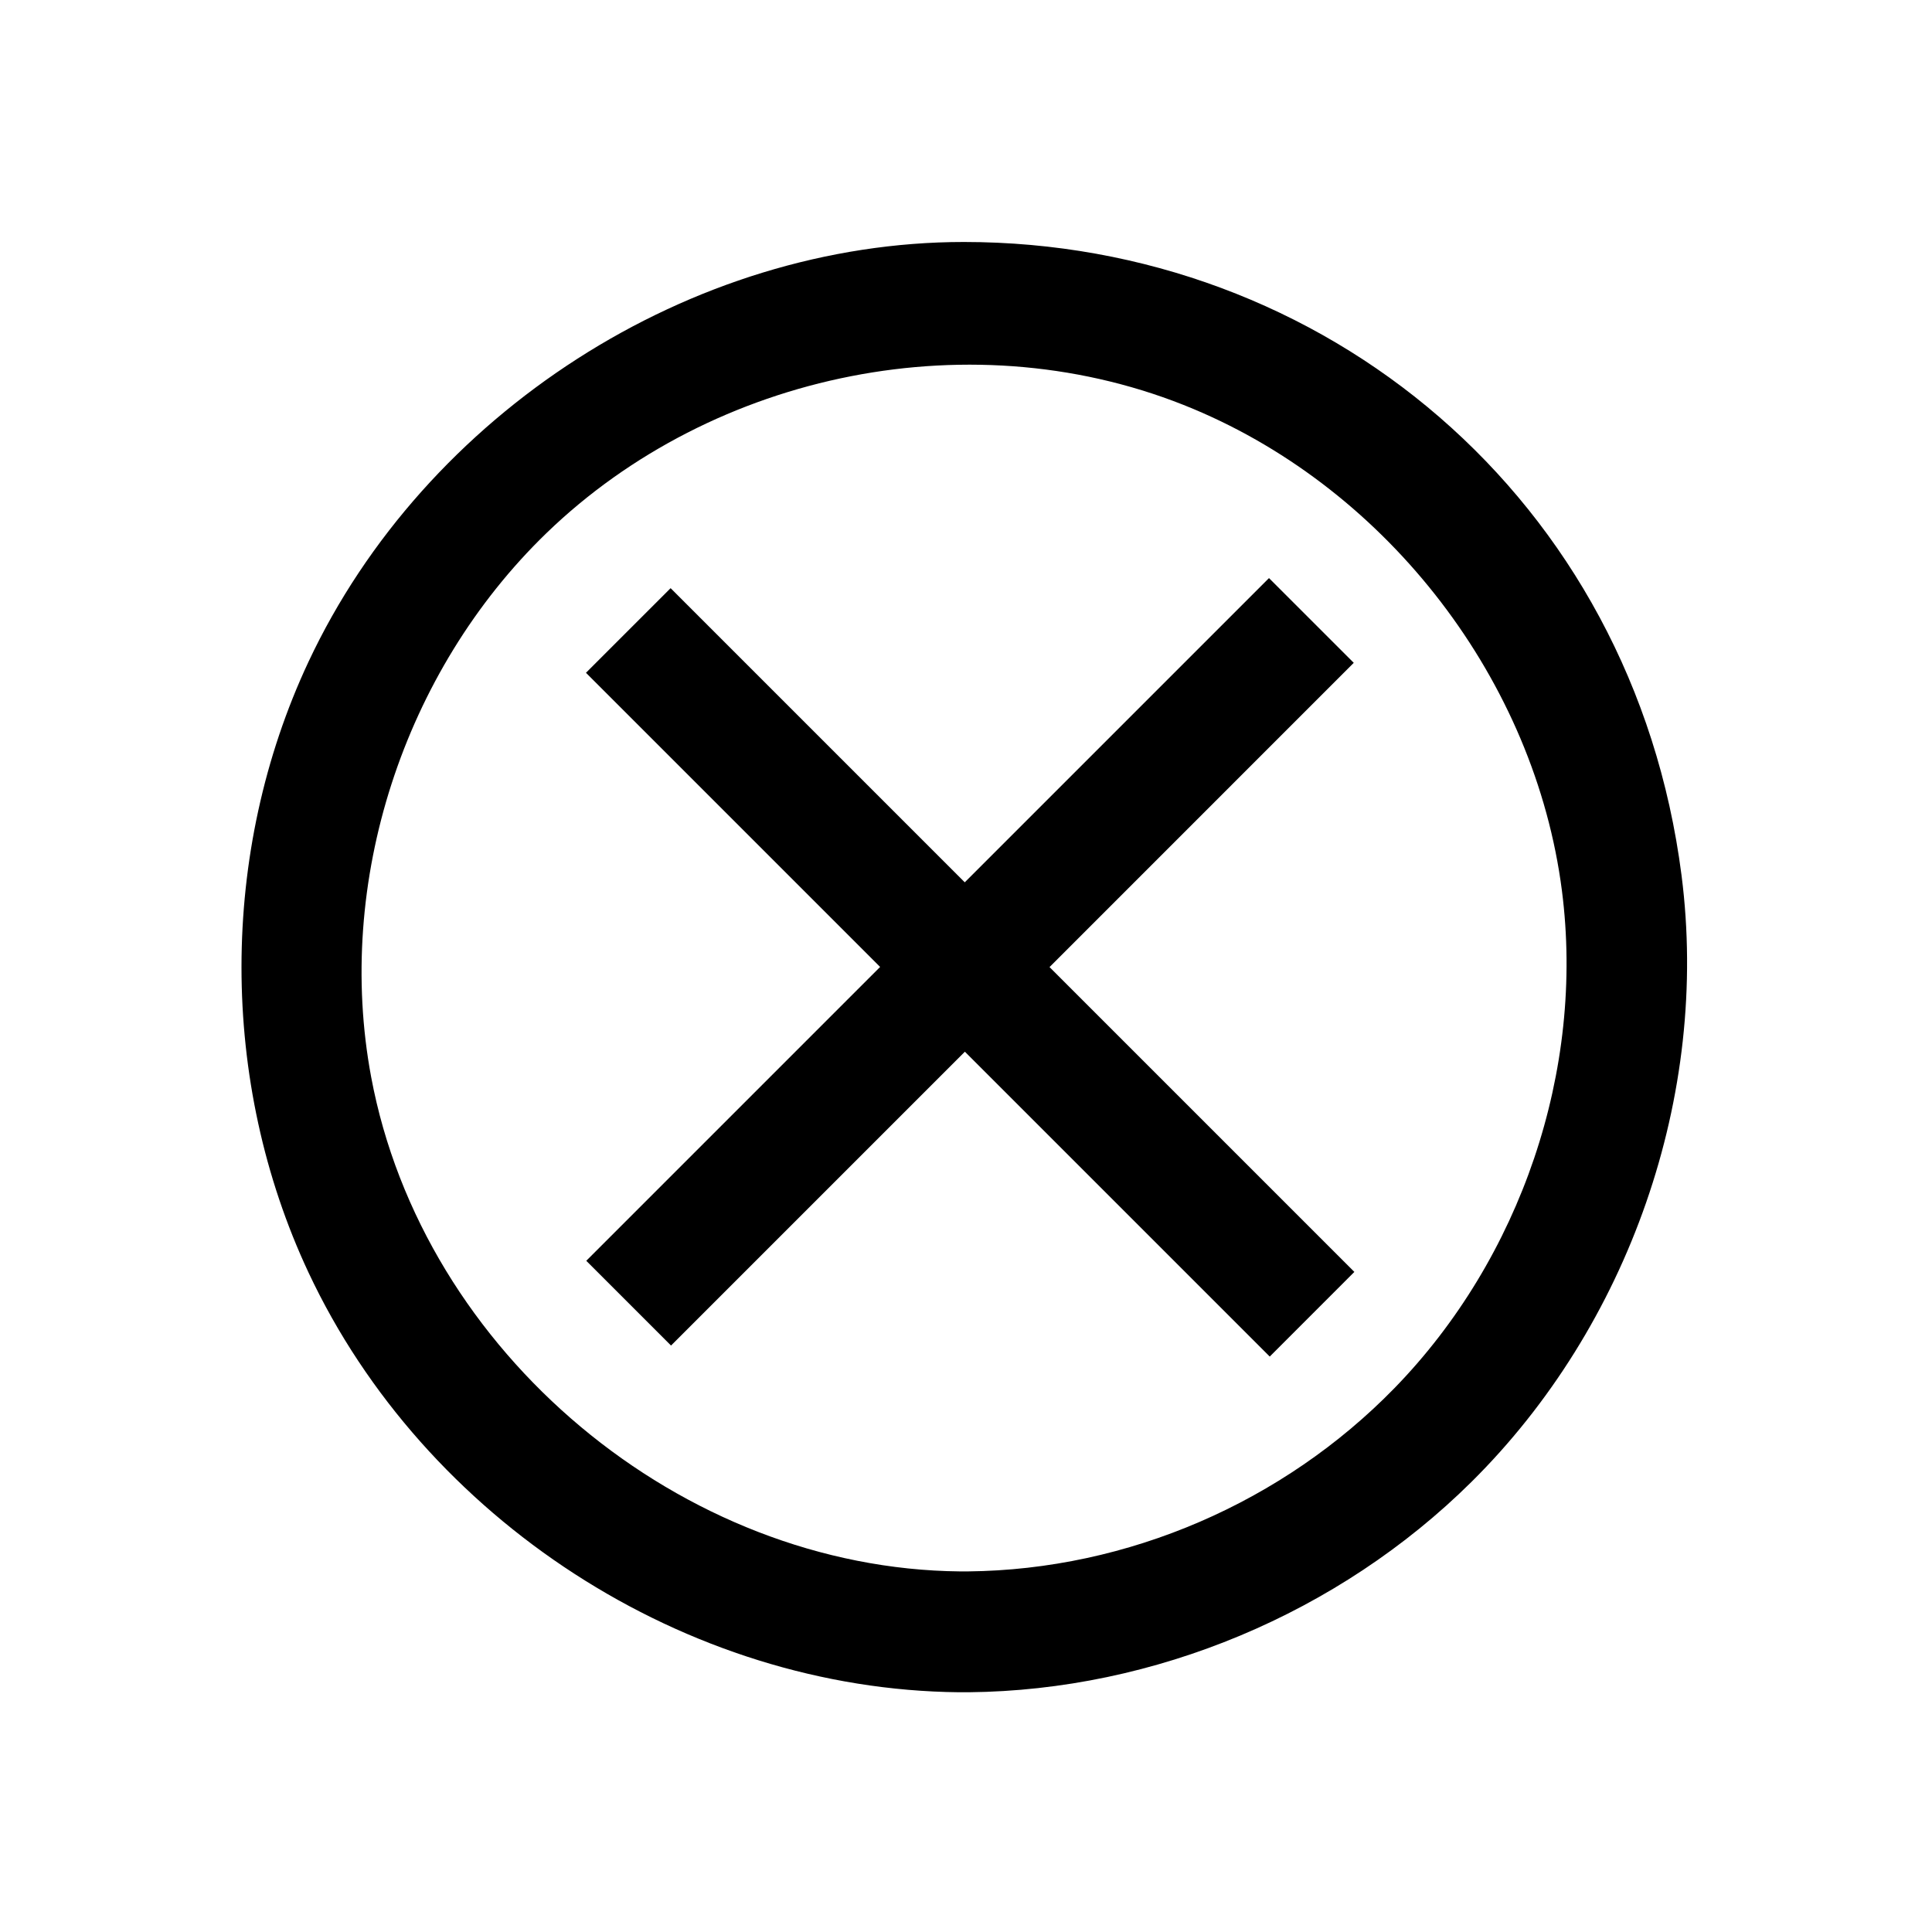
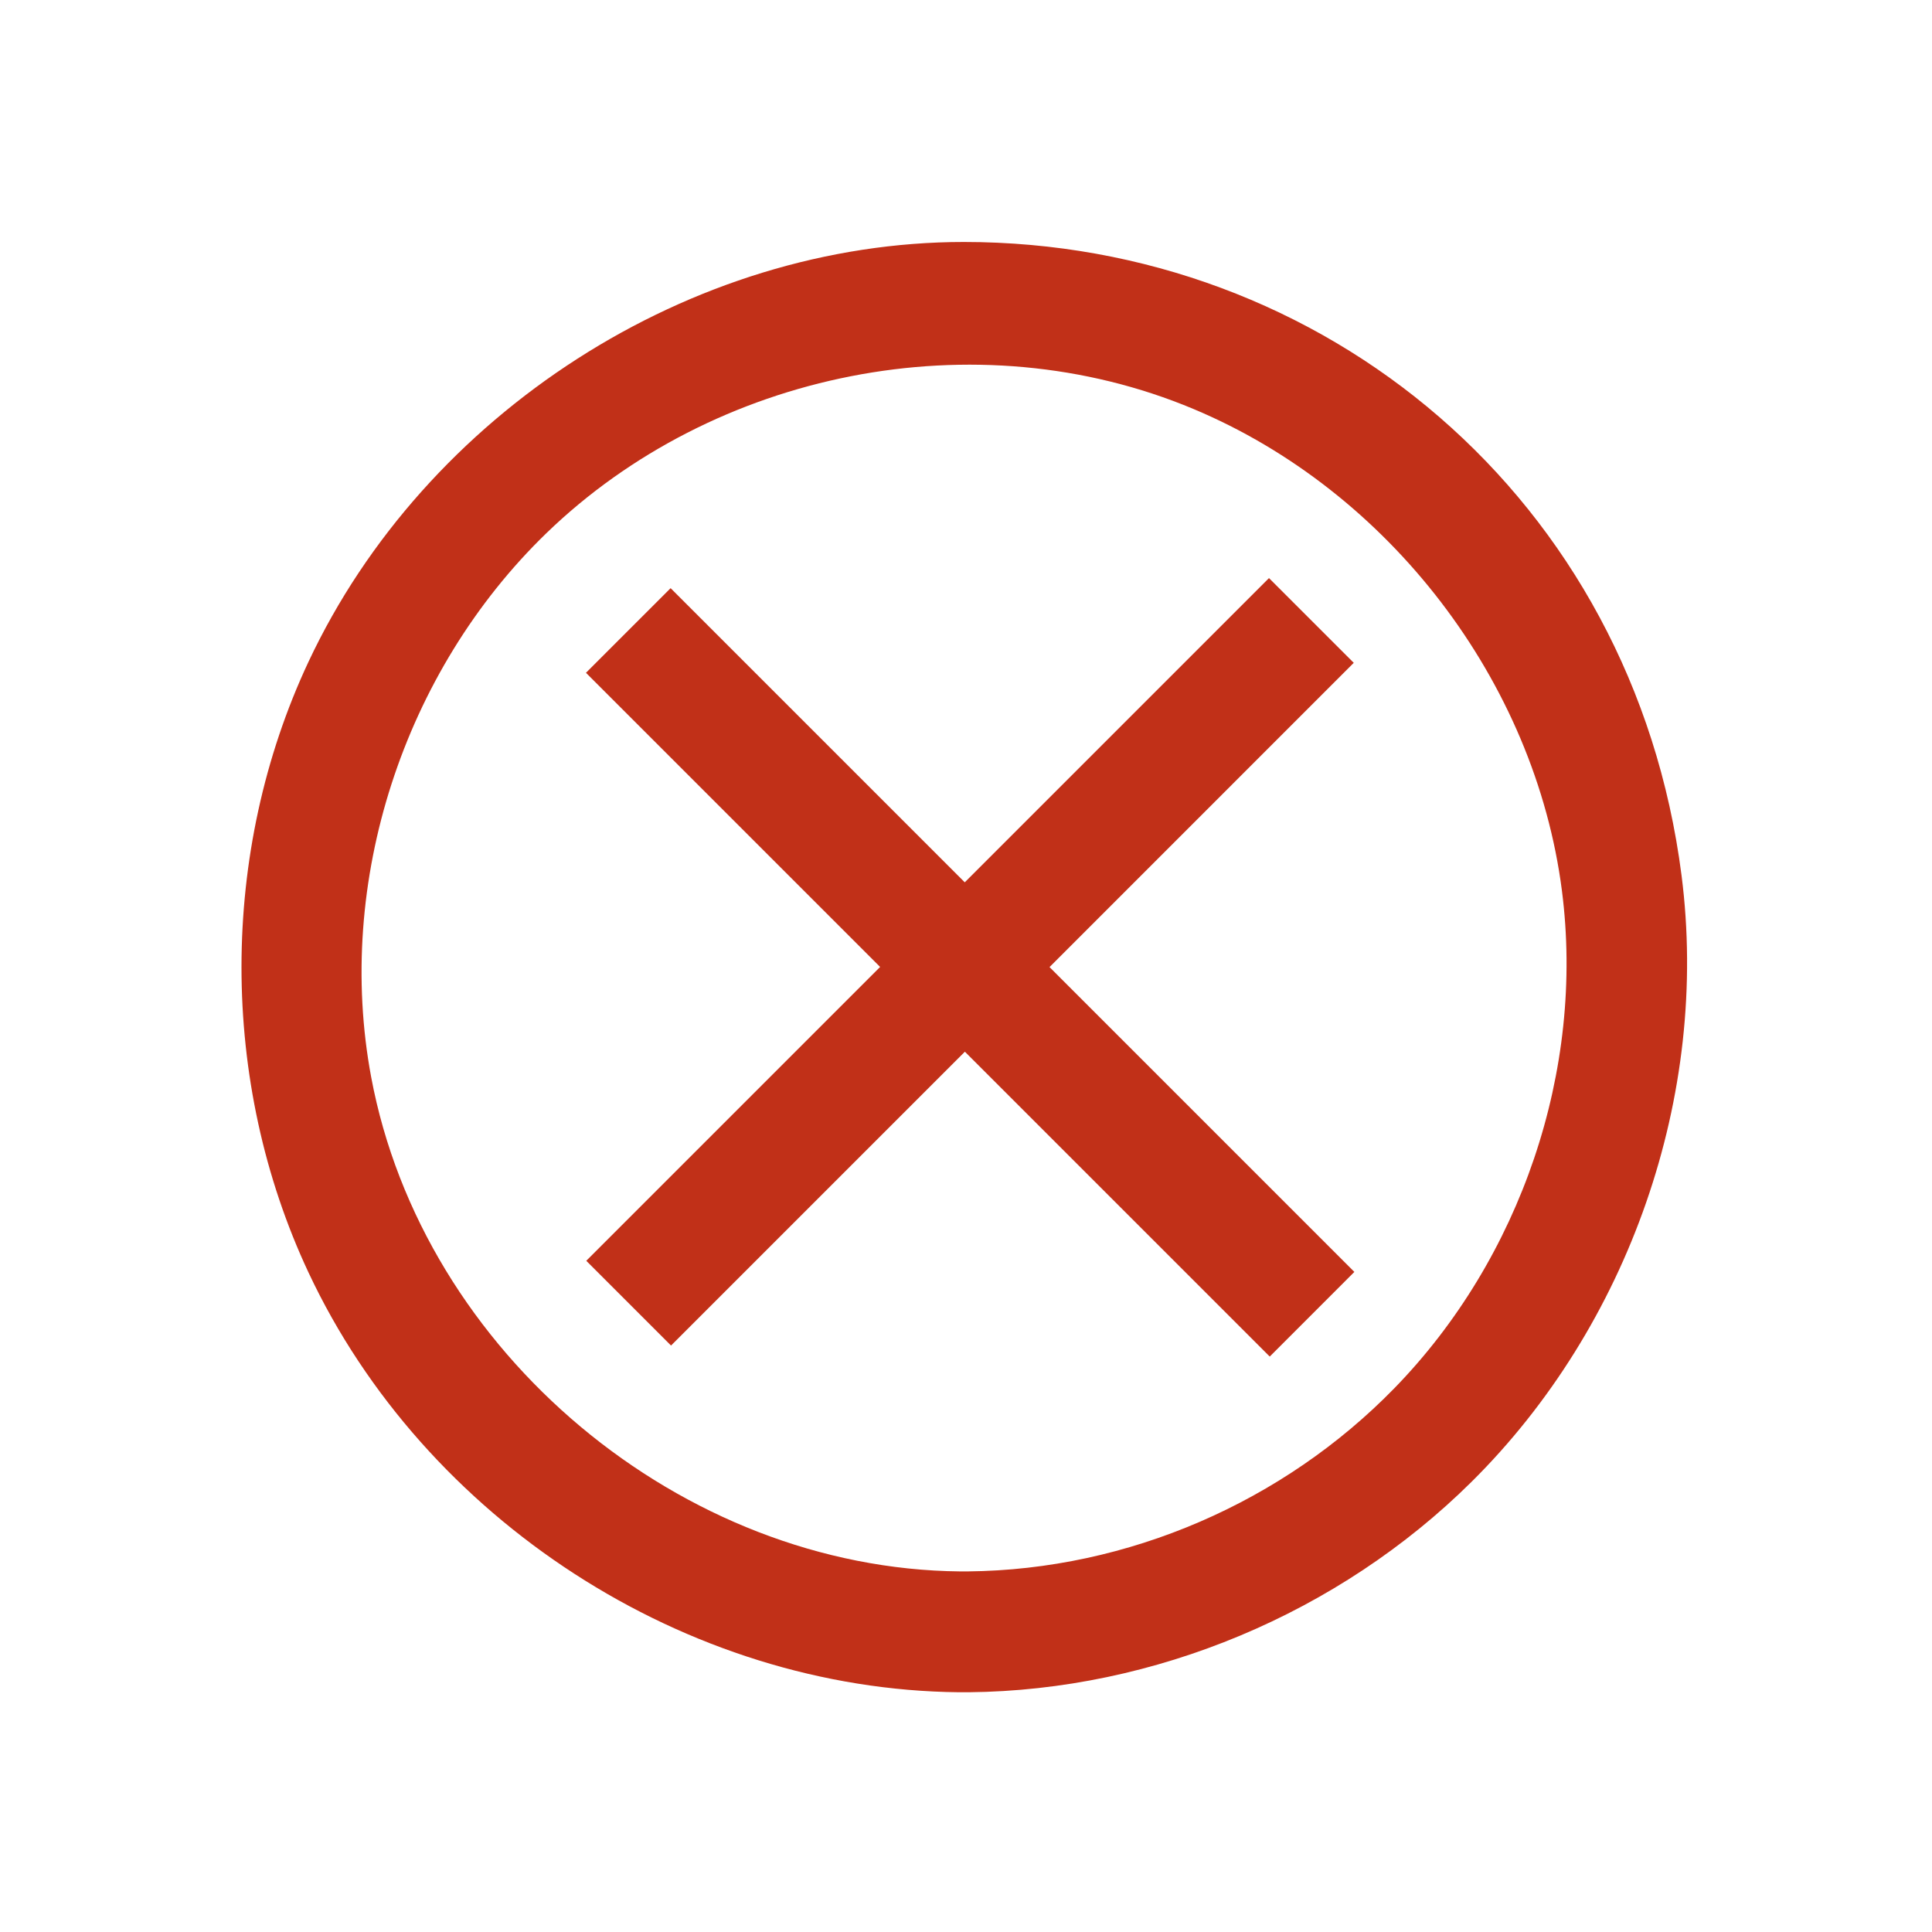
- <svg xmlns="http://www.w3.org/2000/svg" fill="#000000" width="800px" height="800px" viewBox="0 0 64 64" version="1.1" xml:space="preserve" style="fill-rule:evenodd;clip-rule:evenodd;stroke-linejoin:round;stroke-miterlimit:2;">
+ <svg xmlns="http://www.w3.org/2000/svg" fill="#c13018" width="800px" height="800px" viewBox="0 0 64 64" version="1.1" xml:space="preserve" style="fill-rule:evenodd;clip-rule:evenodd;stroke-linejoin:round;stroke-miterlimit:2;">
  <rect id="Icons" x="-704" y="-64" width="1280" height="800" style="fill:none;" />
  <g id="Icons1">
    <g id="Strike">

</g>
    <g id="H1">

</g>
    <g id="H2">

</g>
    <g id="H3">

</g>
    <g id="list-ul">

</g>
    <g id="hamburger-1">

</g>
    <g id="hamburger-2">

</g>
    <g id="list-ol">

</g>
    <g id="list-task">

</g>
    <g id="trash">

</g>
    <g id="vertical-menu">

</g>
    <g id="horizontal-menu">

</g>
    <g id="sidebar-2">

</g>
    <g id="Pen">

</g>
    <g id="Pen1">

</g>
    <g id="clock">

</g>
    <g id="external-link">

</g>
    <g id="hr">

</g>
    <g id="info">

</g>
    <g id="warning">

</g>
    <path id="error-circle" d="M32.085,56.058c6.165,-0.059 12.268,-2.619 16.657,-6.966c5.213,-5.164 7.897,-12.803 6.961,-20.096c-1.605,-12.499 -11.855,-20.98 -23.772,-20.98c-9.053,0 -17.853,5.677 -21.713,13.909c-2.955,6.302 -2.96,13.911 0,20.225c3.832,8.174 12.488,13.821 21.559,13.908c0.103,0.001 0.205,0.001 0.308,0Zm-0.282,-4.003c-9.208,-0.089 -17.799,-7.227 -19.508,-16.378c-1.204,-6.452 1.07,-13.433 5.805,-18.015c5.53,-5.35 14.22,-7.143 21.445,-4.11c6.466,2.714 11.304,9.014 12.196,15.955c0.764,5.949 -1.366,12.184 -5.551,16.48c-3.672,3.767 -8.82,6.016 -14.131,6.068c-0.085,0 -0.171,0 -0.256,0Zm-12.382,-10.29l9.734,-9.734l-9.744,-9.744l2.804,-2.803l9.744,9.744l10.078,-10.078l2.808,2.807l-10.078,10.079l10.098,10.098l-2.803,2.804l-10.099,-10.099l-9.734,9.734l-2.808,-2.808Z" />
    <g id="plus-circle">

</g>
    <g id="minus-circle">

</g>
    <g id="vue">

</g>
    <g id="cog">

</g>
    <g id="logo">

</g>
    <g id="radio-check">

</g>
    <g id="eye-slash">

</g>
    <g id="eye">

</g>
    <g id="toggle-off">

</g>
    <g id="shredder">

</g>
    <g id="spinner--loading--dots-">

</g>
    <g id="react">

</g>
    <g id="check-selected">

</g>
    <g id="turn-off">

</g>
    <g id="code-block">

</g>
    <g id="user">

</g>
    <g id="coffee-bean">

</g>
    <g id="coffee-beans">
      <g id="coffee-bean1">

</g>
    </g>
    <g id="coffee-bean-filled">

</g>
    <g id="coffee-beans-filled">
      <g id="coffee-bean2">

</g>
    </g>
    <g id="clipboard">

</g>
    <g id="clipboard-paste">

</g>
    <g id="clipboard-copy">

</g>
    <g id="Layer1">

</g>
  </g>
</svg>
